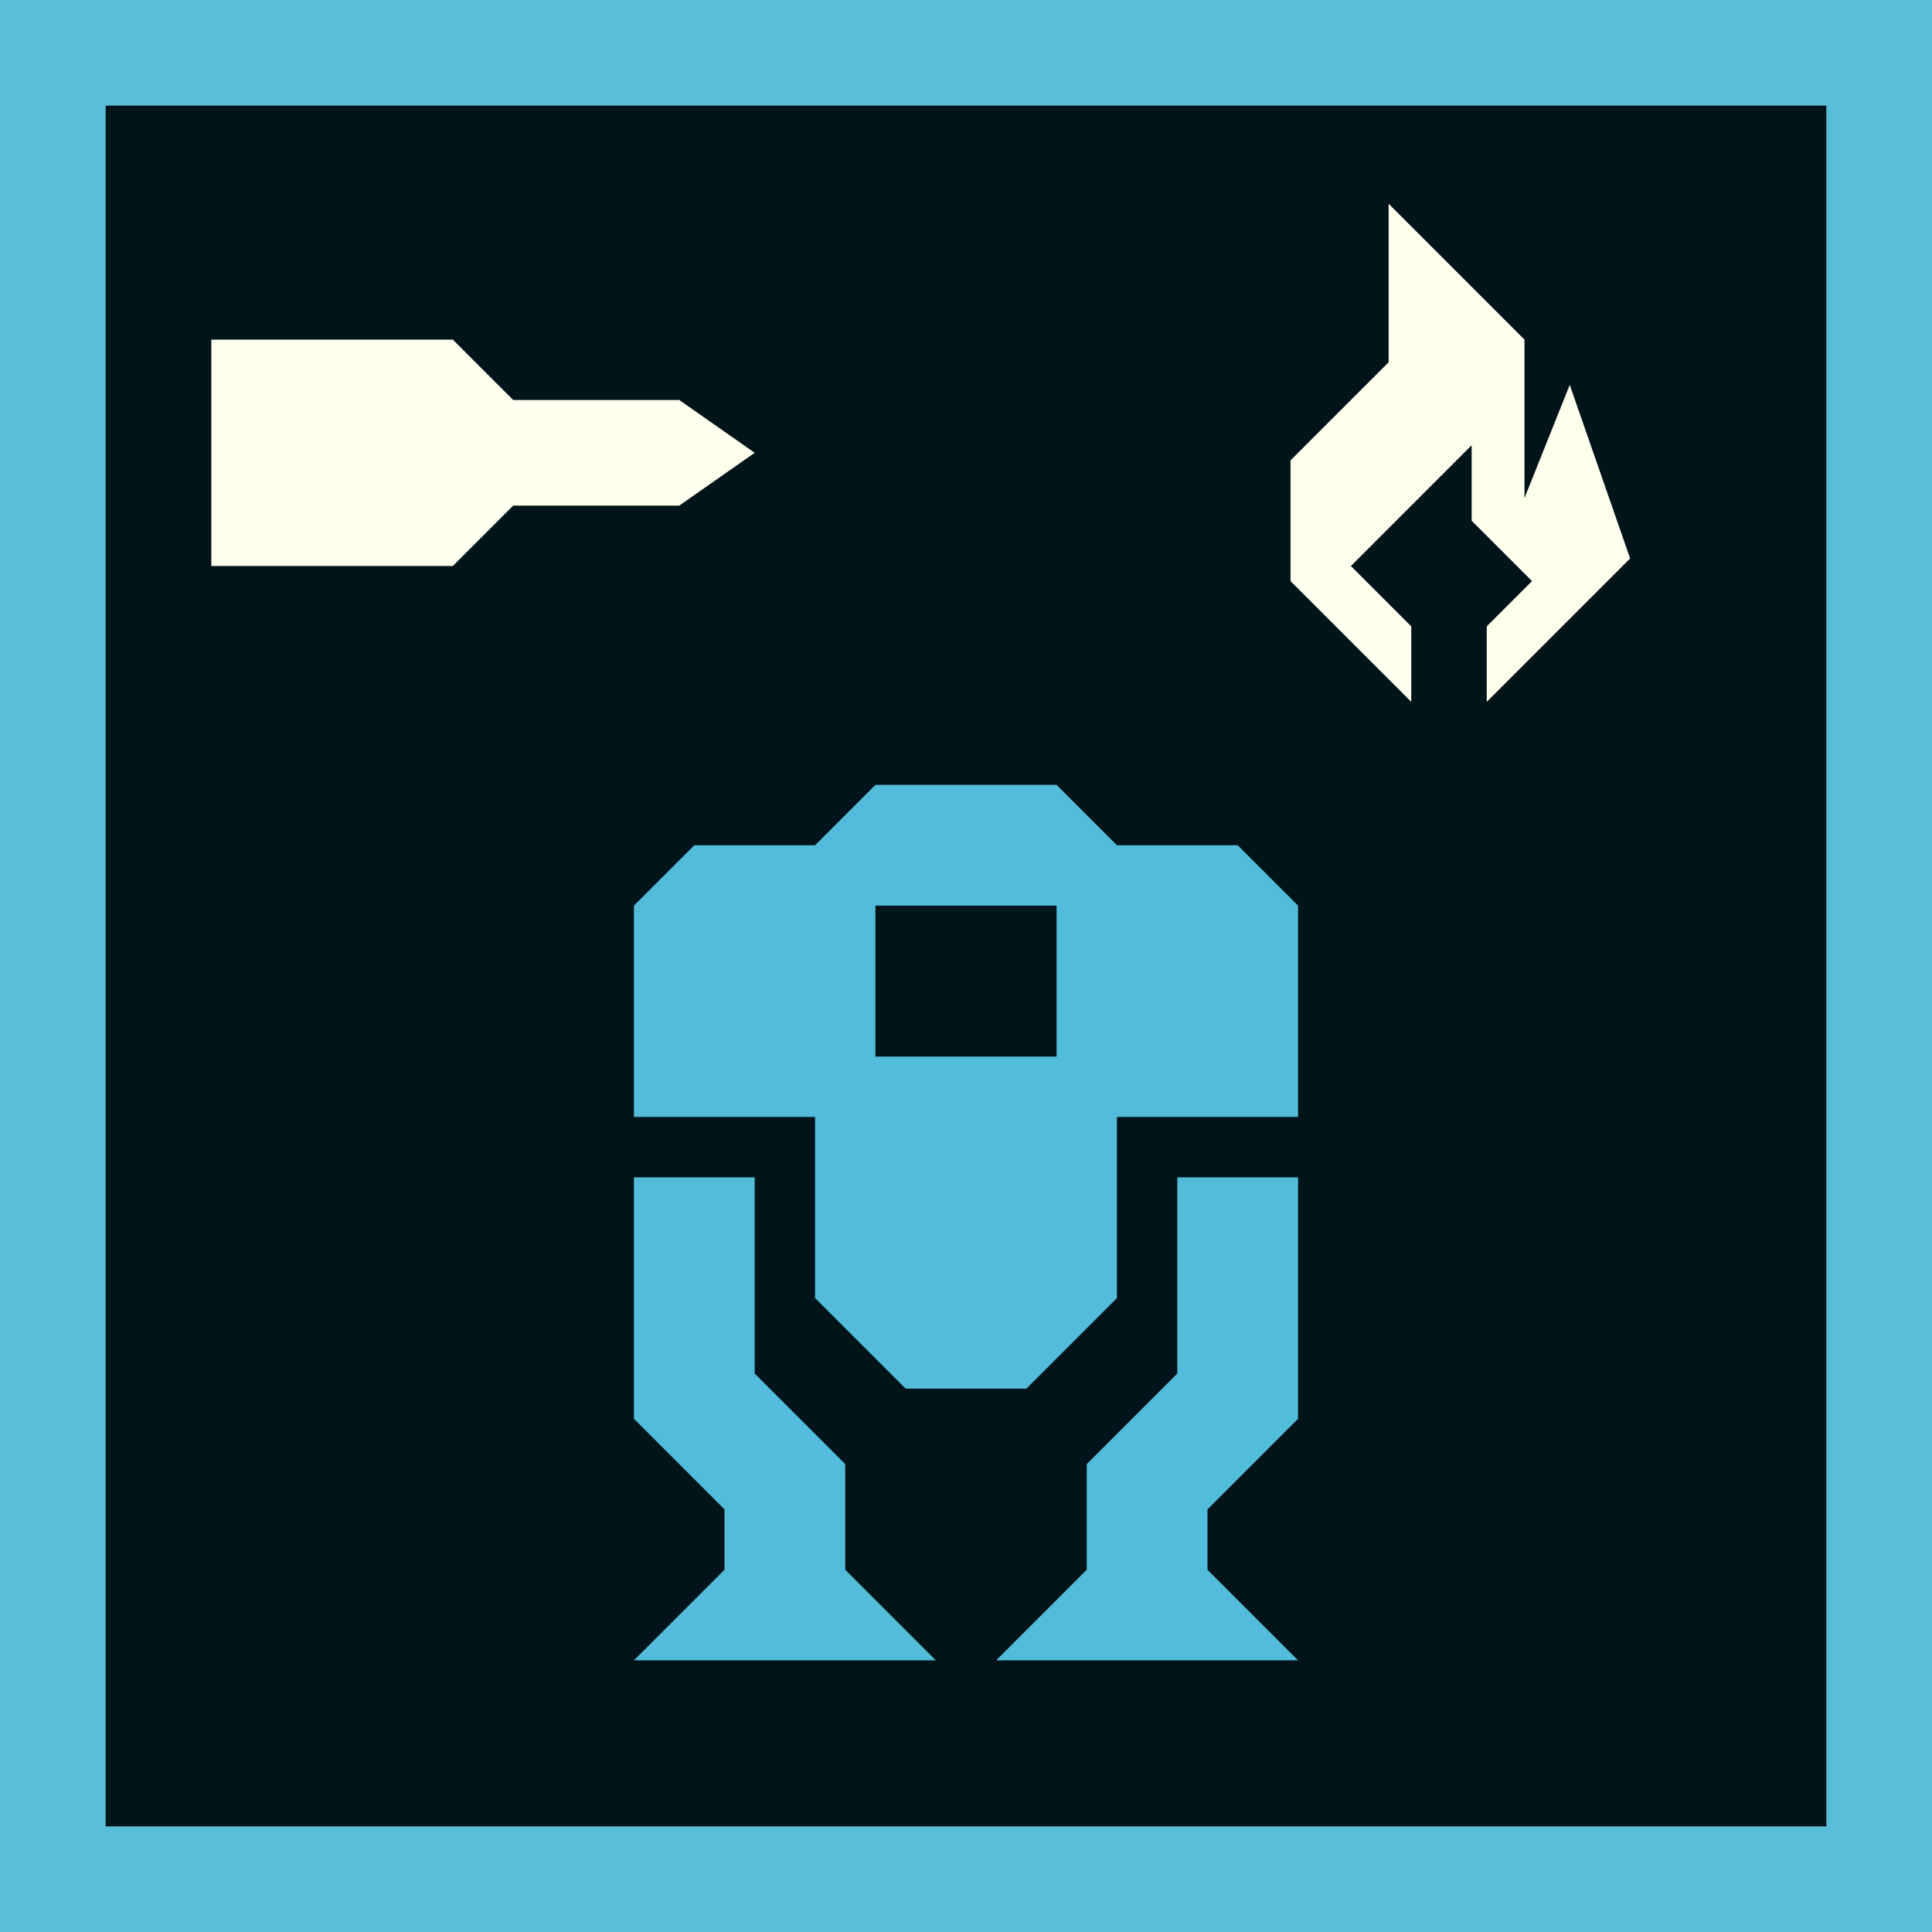
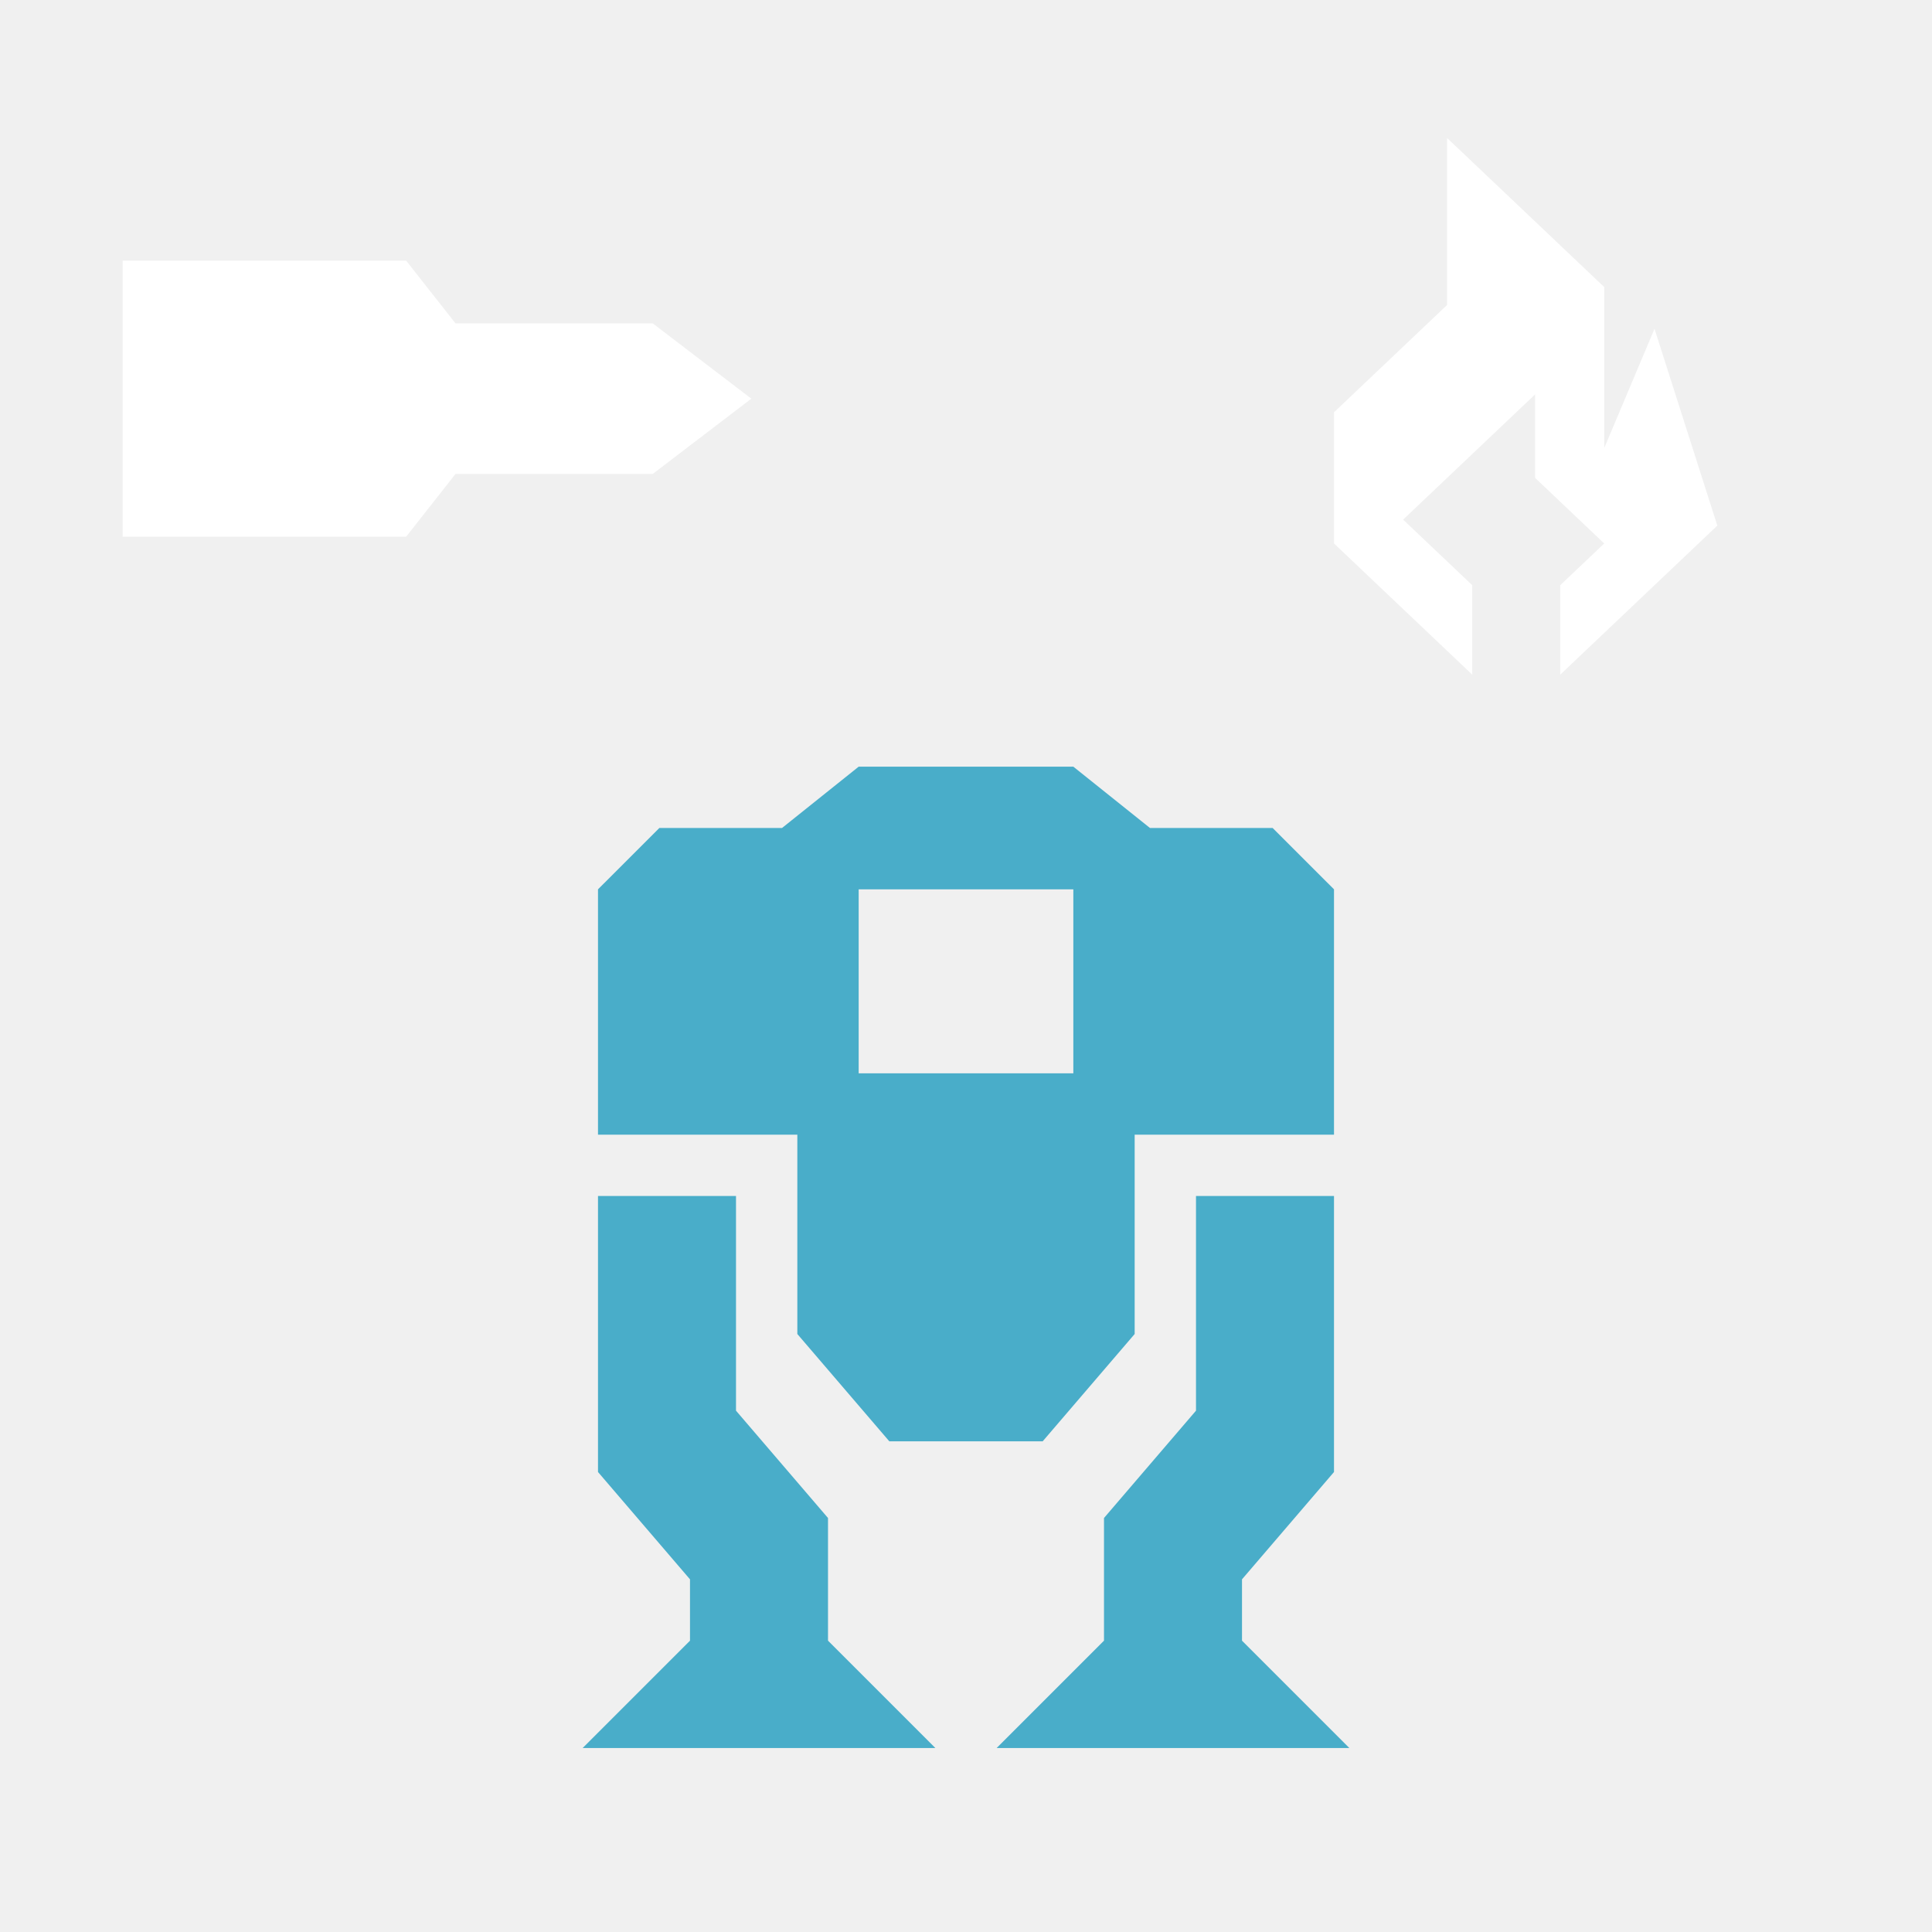
- <svg xmlns="http://www.w3.org/2000/svg" viewBox="0 0 256 256" xml:space="preserve" style="fill-rule:evenodd;clip-rule:evenodd;stroke-linejoin:round;stroke-miterlimit:2">
-   <g transform="translate(-276 -306)">
-     <path style="fill:none" d="M276 306h256v256H276z" />
-     <clipPath id="a">
-       <path d="M276 306h256v256H276z" />
-     </clipPath>
-     <g clip-path="url(#a)">
-       <path style="fill:#011419" transform="translate(0 306)" d="M276 0h256v256H276z" />
-       <path d="M688 1930h-16l-12-12v-24h-24v-28l8-8h16l8-8h24l8 8h16l8 8v28h-24v24zm4-64h-24v20h24zm-40 36v26l12 12v14l12 12h-40l12-12v-8l-12-12v-32zm56 0h16v32l-12 12v8l12 12h-40l12-12v-14l12-12z" style="fill:#53bcda" transform="translate(-276 -1440)" />
-       <path d="m1756 1806-10 7h-22l-8 8h-32v-30h32l8 8h22zm84-33v21l-13 13v16l16 16v-10l-8-8 16-16v10l8 8-6 6v10l19-19-8-23-6 15v-21z" style="fill:#ffe" transform="translate(-1380 -1440)" />
-       <path d="M276 15V0h256v15zM518 .82H290v13.36h228z" style="fill:#5abeda" transform="matrix(1 0 0 17.06667 0 306)" />
-     </g>
-   </g>
+ <svg xmlns="http://www.w3.org/2000/svg" viewBox="0 0 126 126" fill="none">
+   <path fill="#fff" d="M96.016 44 87 35.444v-8.556l7.377-7V9l10.246 9.722v10.5l3.279-7.778L112 34.278 101.754 44v-5.834l2.869-2.722-4.508-4.278v-5.444l-8.607 8.167 4.508 4.277z" />
+   <path fill="#49adc9" d="M81 103v4l6 6 1 1H65l1-1 6-6v-8l6-7V78h9v18zm-7-16-6 7H58l-6-7V74H39V58l4-4h8l5-4h14l5 4h8l4 4v16H74zm-4-29H56v12h14zM48 92l6 7v8l6 6 1 1H38l1-1 6-6v-4l-6-7V78h9z" />
+   <path fill="#fff" fill-rule="evenodd" d="M42.569 30.91H29.706L26.49 35H8V17h18.49l3.216 4.09h12.863L49 26z" clip-rule="evenodd" />
</svg>
